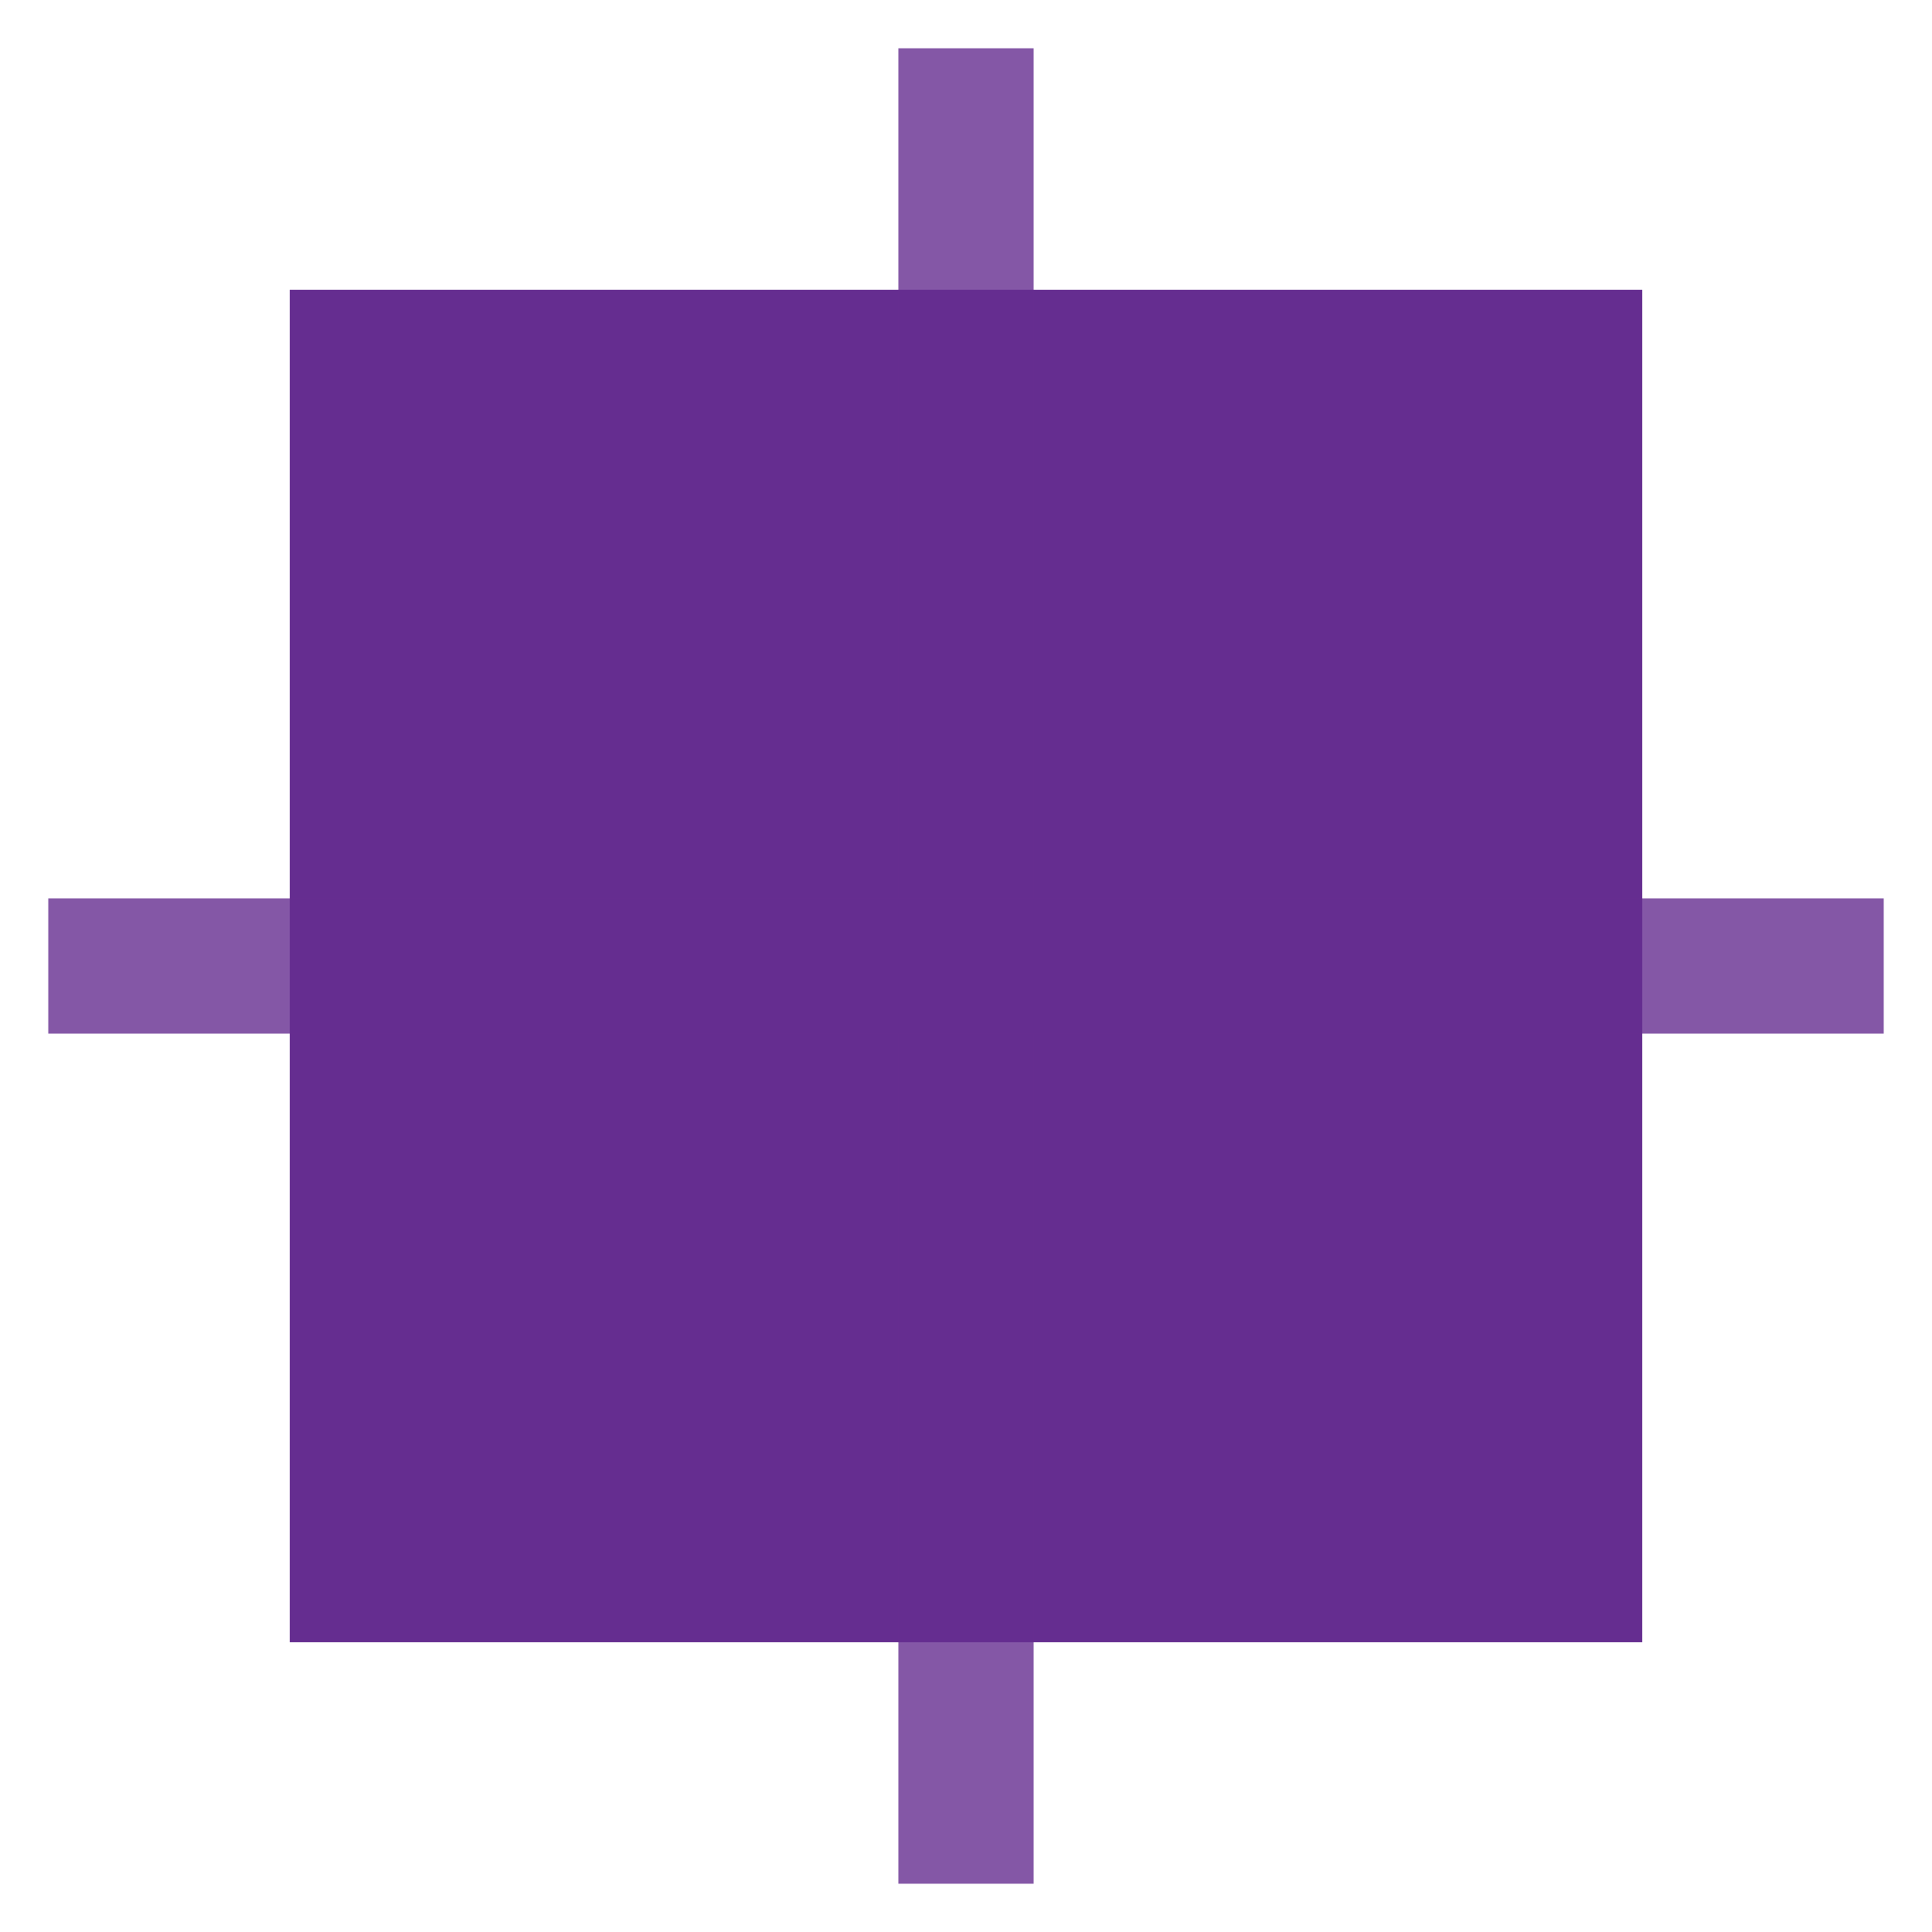
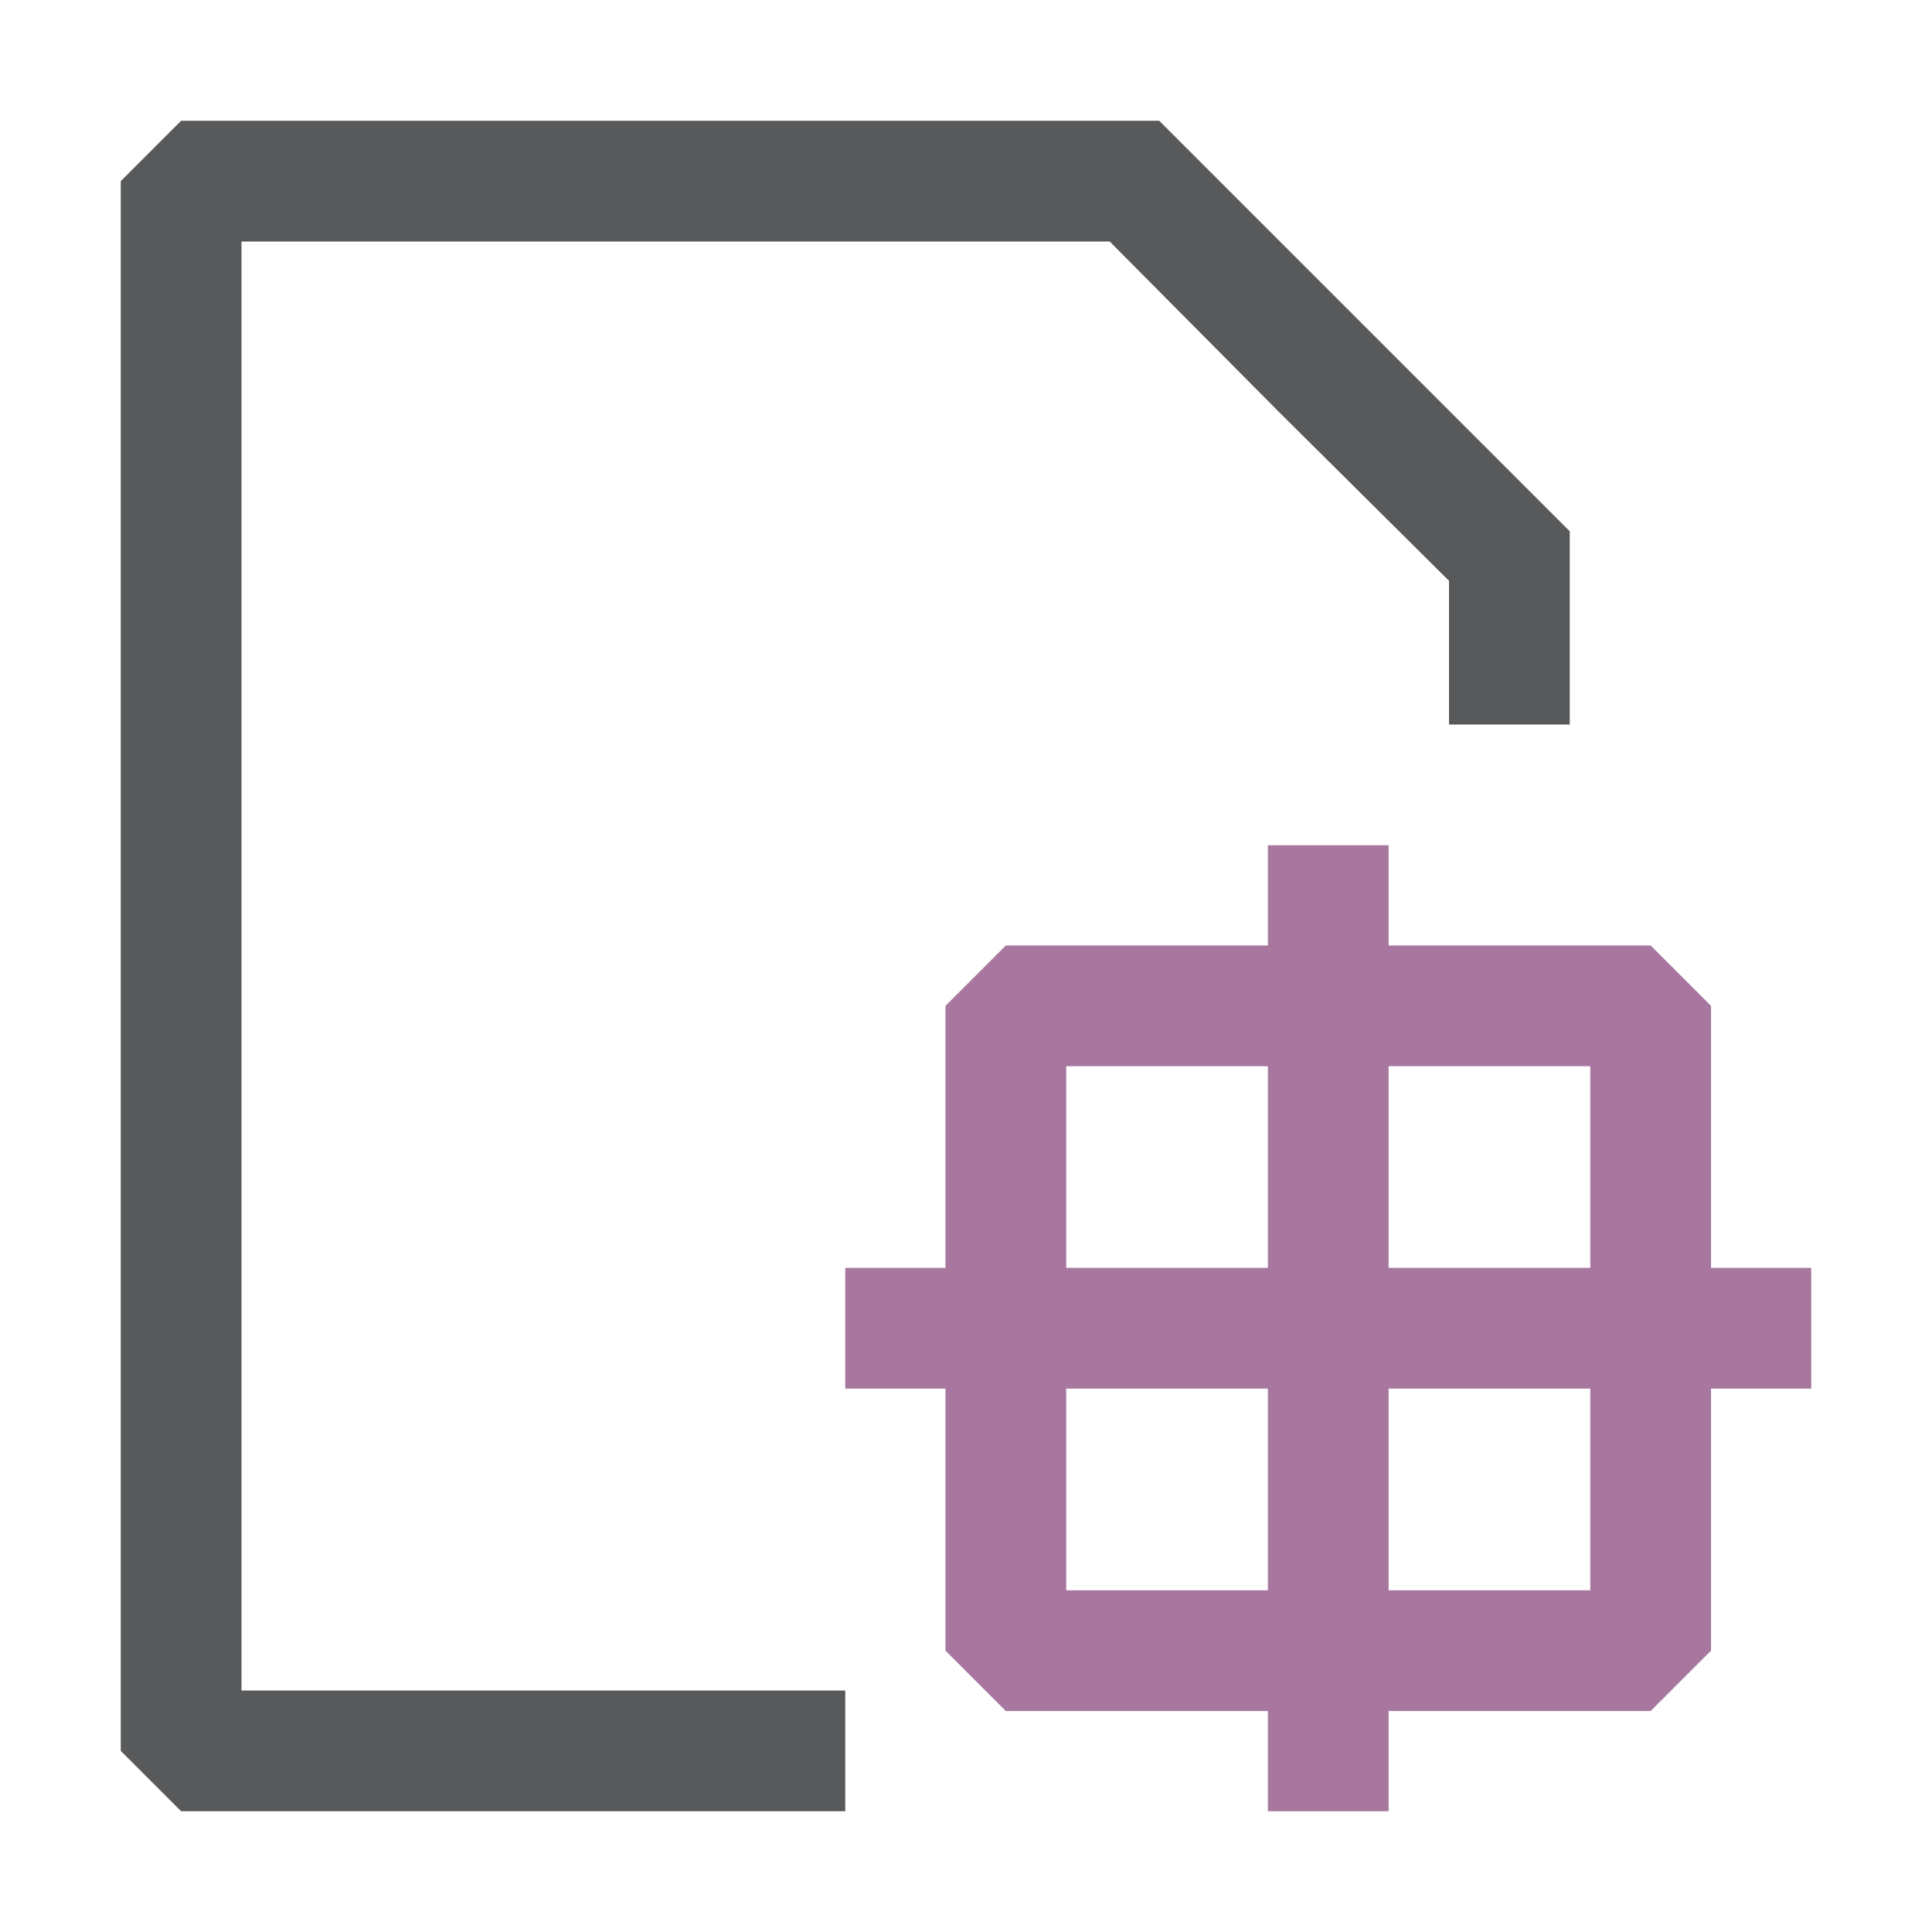
- <svg xmlns="http://www.w3.org/2000/svg" viewBox="0 0 400 400">
-   <rect x="60" y="60" width="280" height="280" style="fill:#652D90;opacity:100%" />
-   <line x1="200" x2="200" y1="10" y2="390" style="stroke:#652D90; stroke-width:28;opacity:80%" />
-   <line y1="200" y2="200" x1="10" x2="390" style="stroke:#652D90; stroke-width:28;opacity:80%" />
+ <svg xmlns="http://www.w3.org/2000/svg" id="Layer_1" data-name="Layer 1" viewBox="0 0 16 16">
+   <defs>
+     <style>
+       .cls-1 {
+         fill: #58595b;
+       }
+ 
+       .cls-1, .cls-2 {
+         stroke-width: 0px;
+       }
+ 
+       .cls-2 {
+         fill: #a8779f;
+       }
+     </style>
+   </defs>
+   <path class="cls-1" d="M2,2h7.19l1.4,1.41,1.41,1.4v1.19h1v-1.6c-1.33-1.33-2.07-2.07-3.4-3.4H1.5l-.5.5v13l.5.5h5.5v-1H2V2Z" />
+   <path class="cls-2" d="M15,10.5h-.83v-2.17l-.5-.5h-2.17v-.83h-1v.83h-2.17l-.5.5v2.17h-.83v1h.83v2.17l.5.5h2.17v.83h1v-.83h2.17l.5-.5v-2.17h.83v-1ZM13.17,8.83v1.67h-1.67v-1.67h1.67ZM8.83,8.83h1.67v1.67h-1.67v-1.67ZM8.83,13.17v-1.67h1.67v1.67h-1.67ZM13.17,13.17h-1.67v-1.67h1.67v1.67Z" />
</svg>
